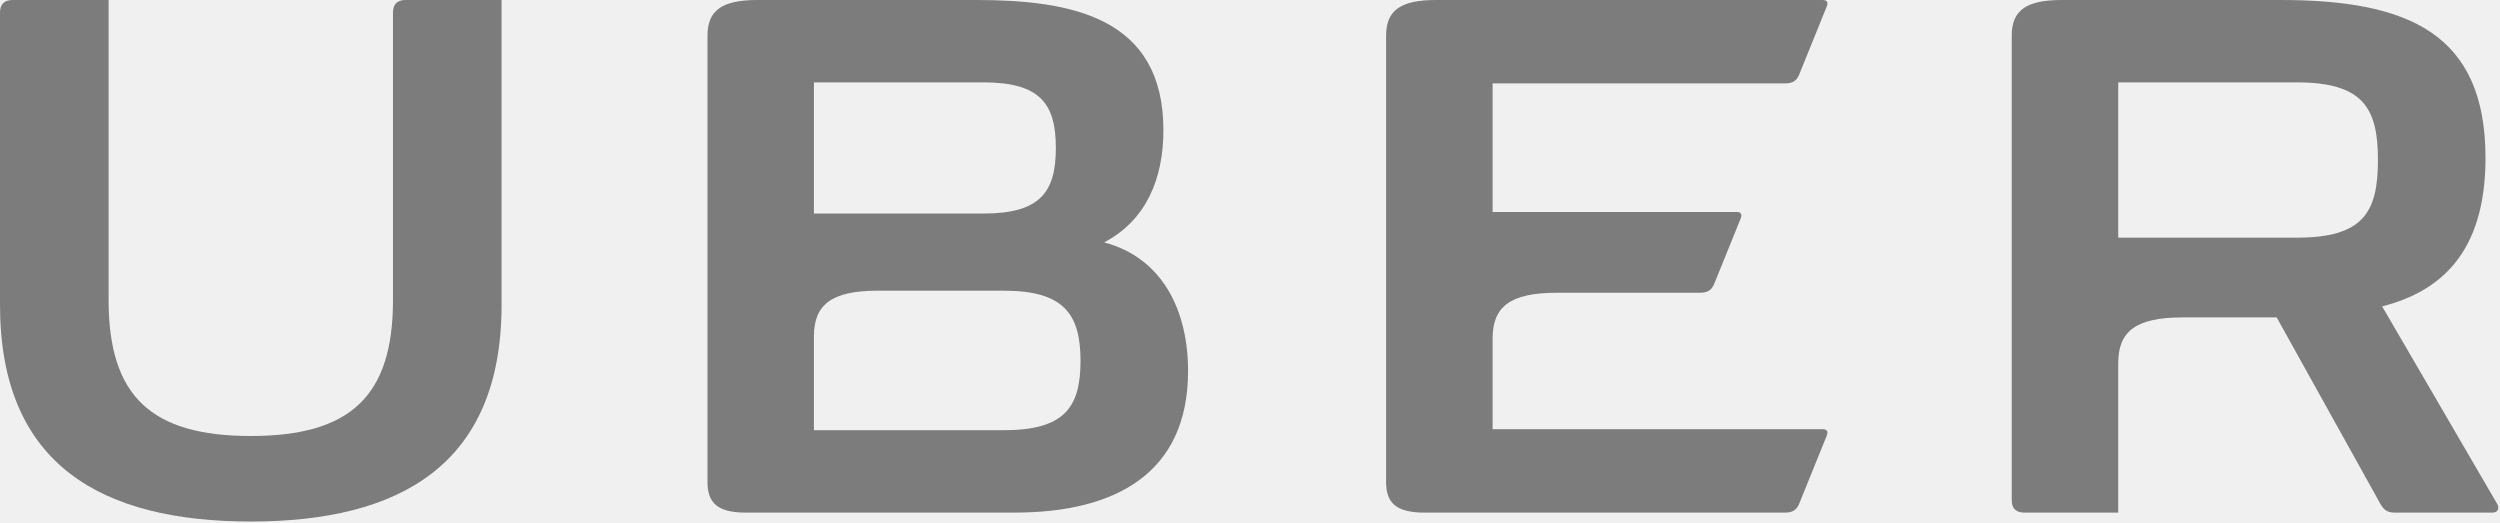
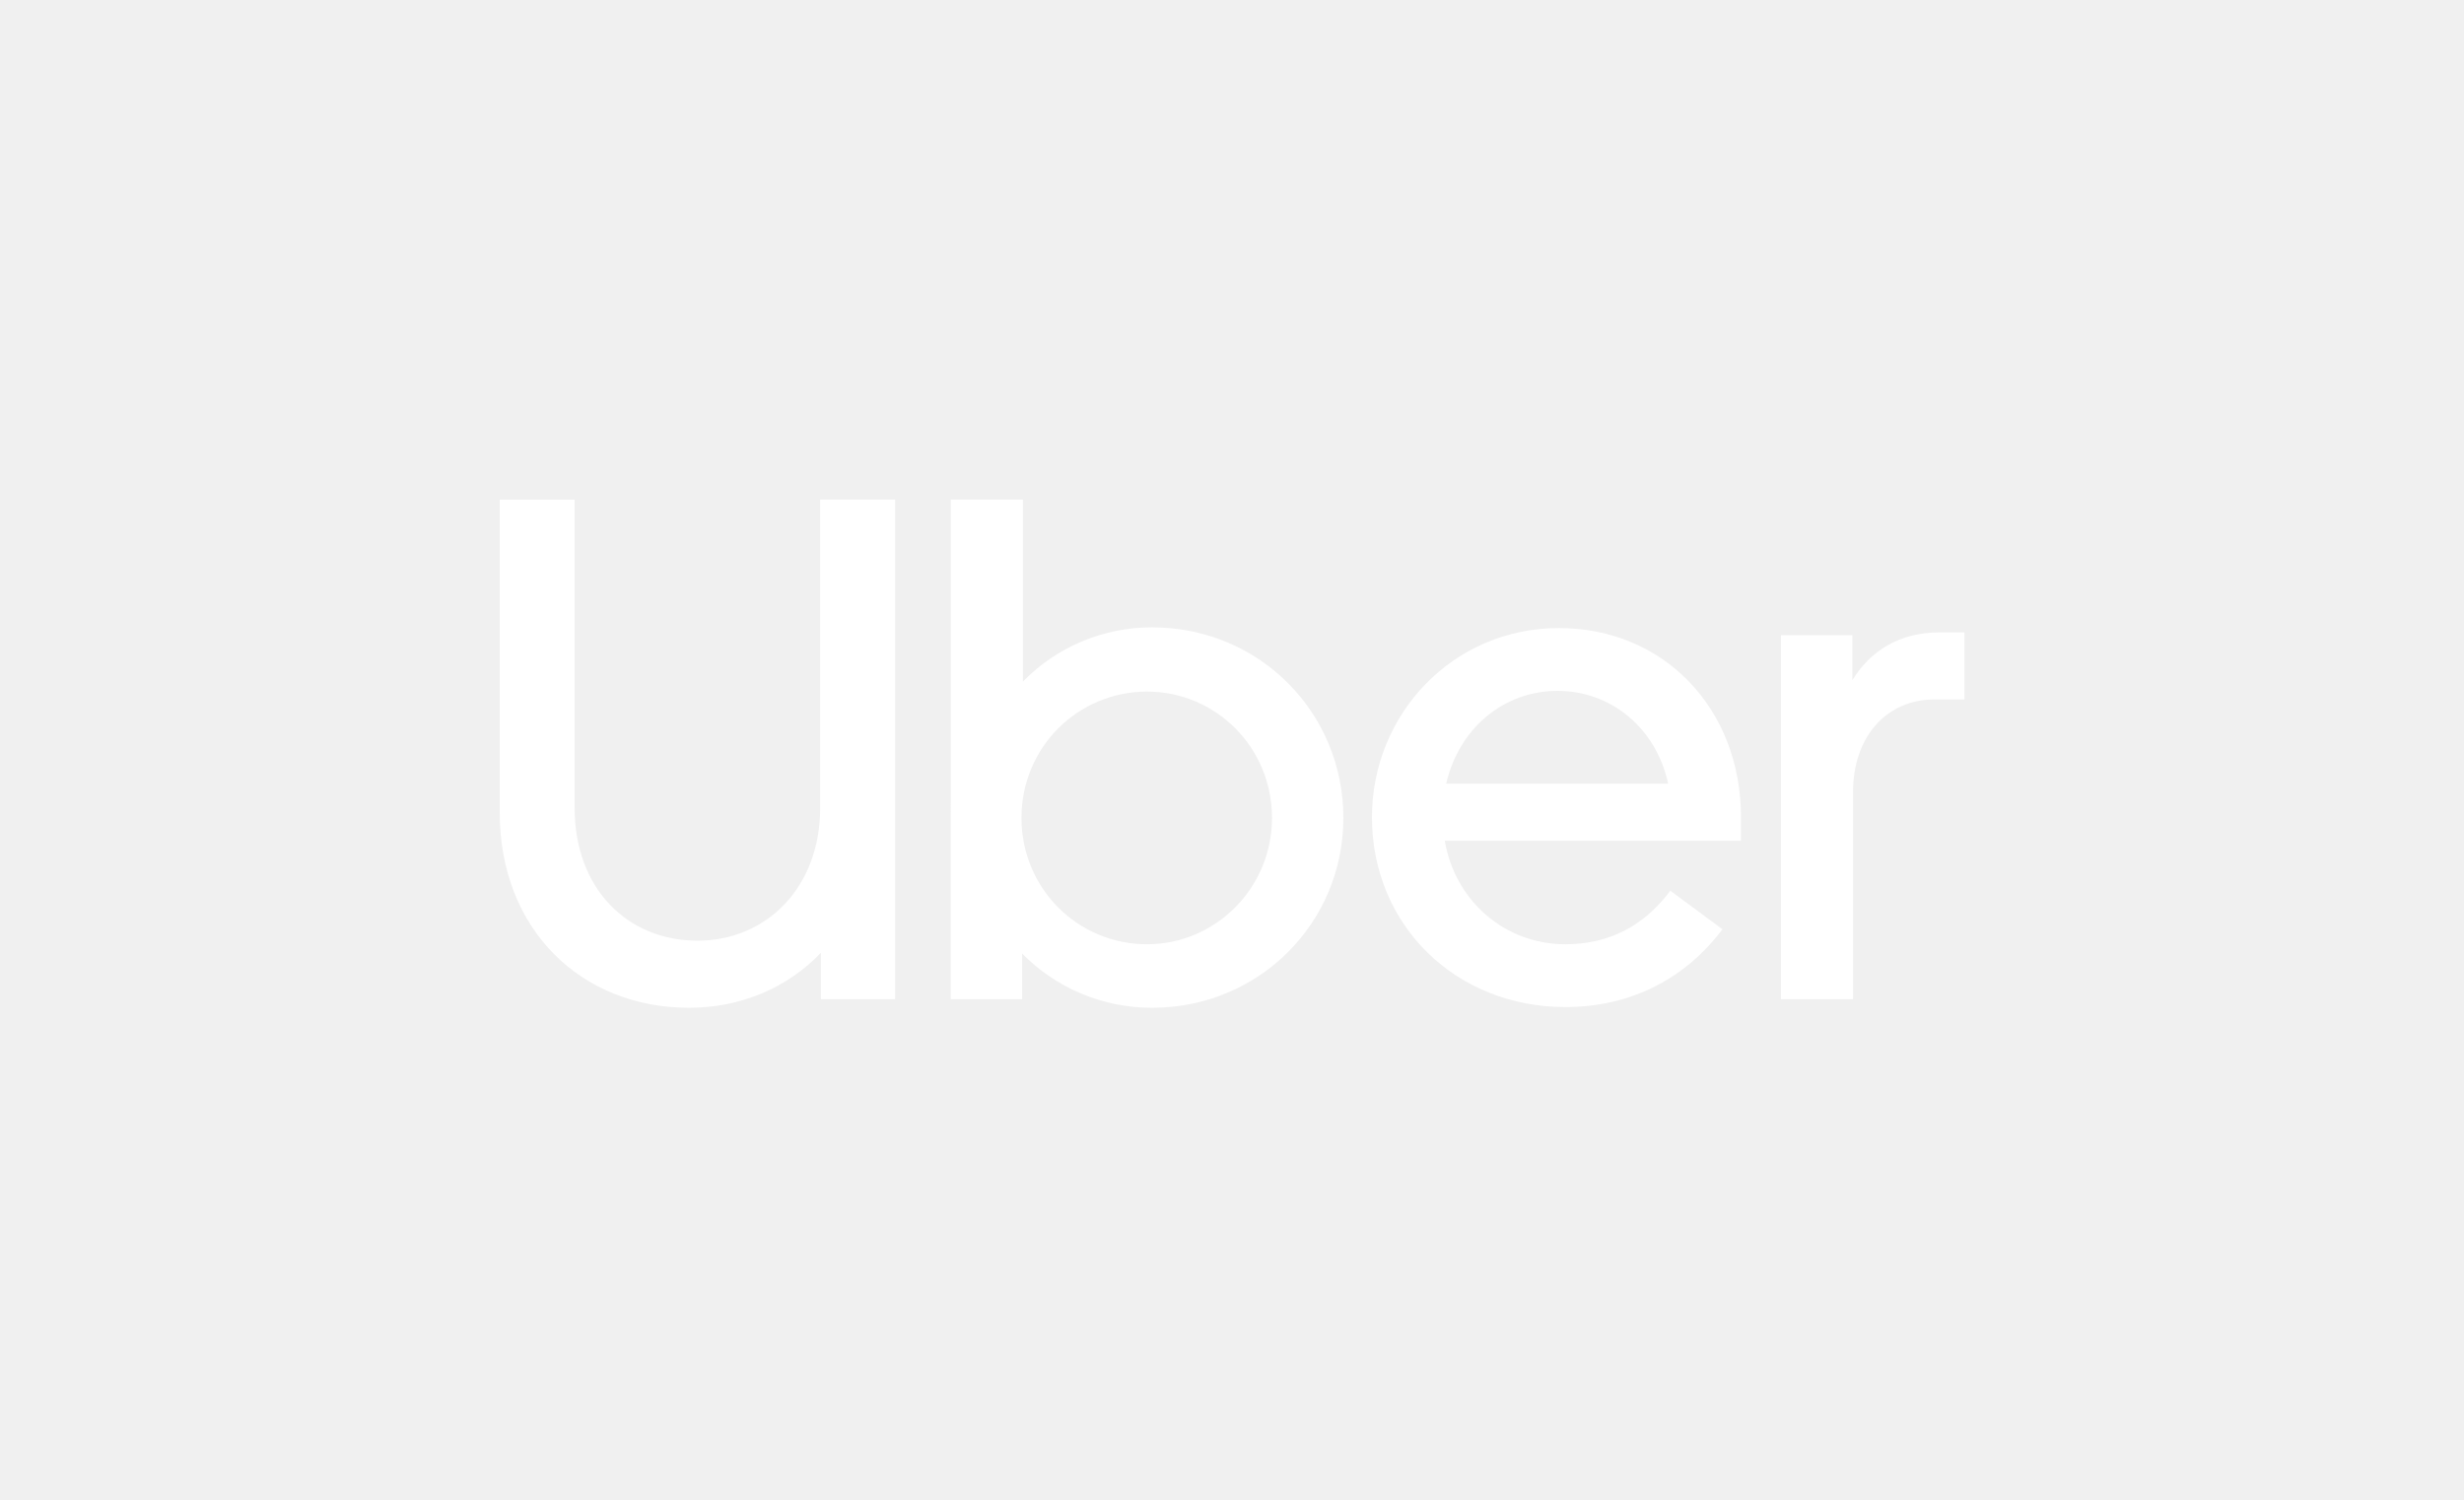
- <svg xmlns="http://www.w3.org/2000/svg" width="292px" height="61px" viewBox="0 0 292 61" version="1.1">
-   <defs />
-   <g id="Page-1" stroke="none" stroke-width="1" fill="none" fill-rule="evenodd">
-     <g id="Uber_logo" fill="#7C7C7C" fill-rule="nonzero">
-       <path d="M45.9,1.471 L45.9,35.053 C45.9,46.267 40.936,50.924 29.293,50.924 C17.649,50.924 12.685,46.267 12.685,35.053 L12.685,0 L1.471,0 C0.491,0 0,0.491 0,1.471 L0,35.604 C0,54.357 11.95,60.914 29.293,60.914 C46.635,60.914 58.585,54.357 58.585,35.604 L58.585,0 L47.37,0 C46.39,0 45.9,0.491 45.9,1.471" id="Fill-1" />
-       <path d="M208.469,9.744 C209.388,9.744 209.817,9.438 210.123,8.763 L213.372,0.735 C213.556,0.246 213.372,0 212.881,0 L167.717,0 C163.488,0 161.896,1.287 161.896,4.167 L161.896,56.317 C161.896,58.769 163.12,59.872 166.369,59.872 L208.469,59.872 C209.388,59.872 209.817,59.565 210.123,58.892 L213.372,50.863 C213.556,50.373 213.372,50.128 212.881,50.128 L174.336,50.128 L174.336,39.526 C174.336,35.849 176.358,34.194 181.811,34.194 L198.542,34.194 C199.461,34.194 199.889,33.889 200.196,33.215 L203.322,25.493 C203.505,25.002 203.322,24.758 202.831,24.758 L174.336,24.758 L174.336,9.744 L208.469,9.744" id="Fill-2" />
-       <path d="M117.196,50.251 L95.067,50.251 L95.067,39.281 C95.067,35.604 97.089,33.95 102.544,33.95 L117.196,33.95 C124.243,33.95 126.204,36.646 126.204,42.162 C126.204,47.677 124.243,50.251 117.196,50.251 Z M95.067,9.621 L114.867,9.621 C121.485,9.621 123.324,12.114 123.324,17.281 C123.324,22.449 121.485,24.942 114.867,24.942 L95.067,24.942 L95.067,9.621 Z M128.962,28.312 C133.864,25.738 135.886,20.897 135.886,15.198 C135.886,1.961 125.101,0 113.948,0 L88.455,0 C84.226,0 82.634,1.287 82.634,4.167 L82.634,56.317 C82.634,58.769 83.859,59.872 87.107,59.872 L118.483,59.872 C130.31,59.872 138.766,55.276 138.766,43.326 C138.766,36.156 135.702,30.089 128.962,28.312 Z" id="Fill-3" />
-       <path d="M268.246,27.76 L247.41,27.76 L247.41,9.622 L268.246,9.622 C276.028,9.622 277.744,12.624 277.744,18.691 C277.744,24.819 276.028,27.76 268.246,27.76 Z M291.655,58.83 L278.235,35.788 C284.914,34.073 290.307,29.661 290.307,18.446 C290.307,3.923 281.298,0 266.407,0 L240.792,0 C236.564,0 234.97,1.287 234.97,4.167 L234.97,58.401 C234.97,59.381 235.461,59.872 236.441,59.872 L247.41,59.872 L247.41,42.407 C247.41,38.73 249.432,37.075 254.887,37.075 L265.917,37.075 L278.05,58.892 C278.418,59.504 278.786,59.872 279.705,59.872 L291.104,59.872 C291.901,59.872 291.901,59.197 291.655,58.83 Z" id="Fill-4" />
-     </g>
-   </g>
+ <svg xmlns="http://www.w3.org/2000/svg" id="Logo" viewBox="0 0 2104.51 1280.94">
+   <defs>
+     <style>.cls-1{fill:#fff;}</style>
+   </defs>
+   <path class="cls-1" d="M595.67,803.49c59.13,0,104.85-45.73,104.85-113.4V426.72h64V853.48H701.13V813.85c-28.65,29.87-68.27,46.94-112.78,46.94-91.45,0-161.56-66.45-161.56-167v-267h64V690.09c0,68.89,45.11,113.4,104.86,113.4" />
+   <path class="cls-1" d="M812.09,426.73h61.57V582.19A153.73,153.73,0,0,1,984,535.85c91.45,0,163.38,72.55,163.38,162.78,0,89.62-71.93,162.16-163.38,162.16a155.13,155.13,0,0,1-111-46.33v39h-61ZM979.74,806.54c58.53,0,106.69-48.17,106.69-107.91,0-60.36-48.16-107.91-106.69-107.91-59.14,0-107.3,47.55-107.3,107.91,0,59.74,47.55,107.91,107.3,107.91" />
+   <path class="cls-1" d="M1331.51,536.46c89.61,0,155.46,68.89,155.46,161.56v20.12H1234c8.54,50.6,50.6,88.4,103,88.4,36,0,66.46-14.64,89.62-45.73l44.51,32.92c-31.1,41.46-77.43,66.45-134.13,66.45-93.27,0-165.21-69.5-165.21-162.16,0-87.79,68.89-161.56,159.73-161.56m-96.33,132.91h189.6c-10.36-47.56-48.77-79.26-94.49-79.26s-84.13,31.7-95.11,79.26" />
+   <path class="cls-1" d="M1652.18,597.43c-40.24,0-69.5,31.09-69.5,79.25v176.8H1521.1V542.56h61V581c15.24-25,40.24-40.85,74.38-40.85h21.33v57.31Z" />
</svg>
